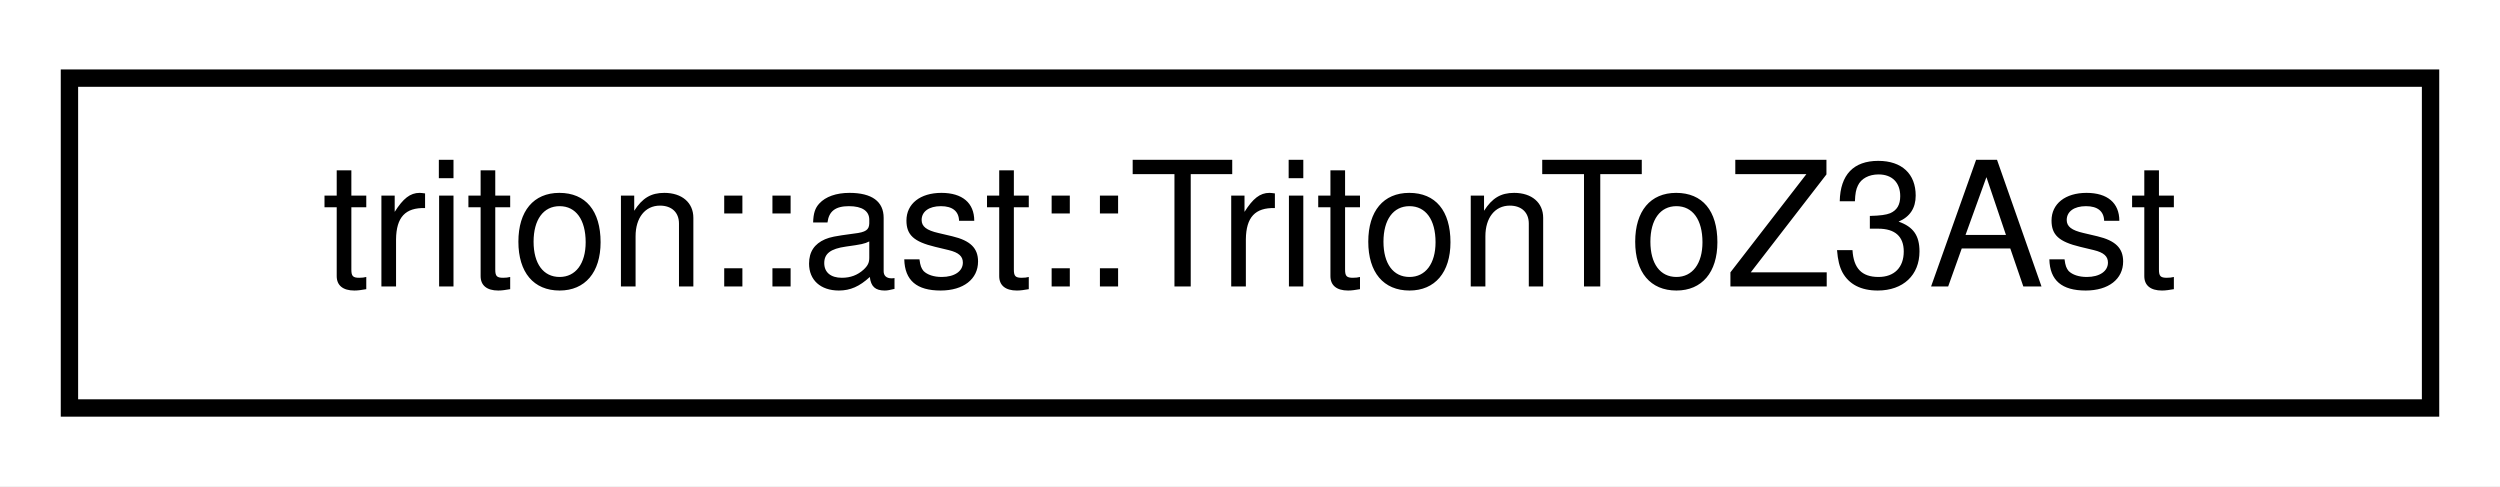
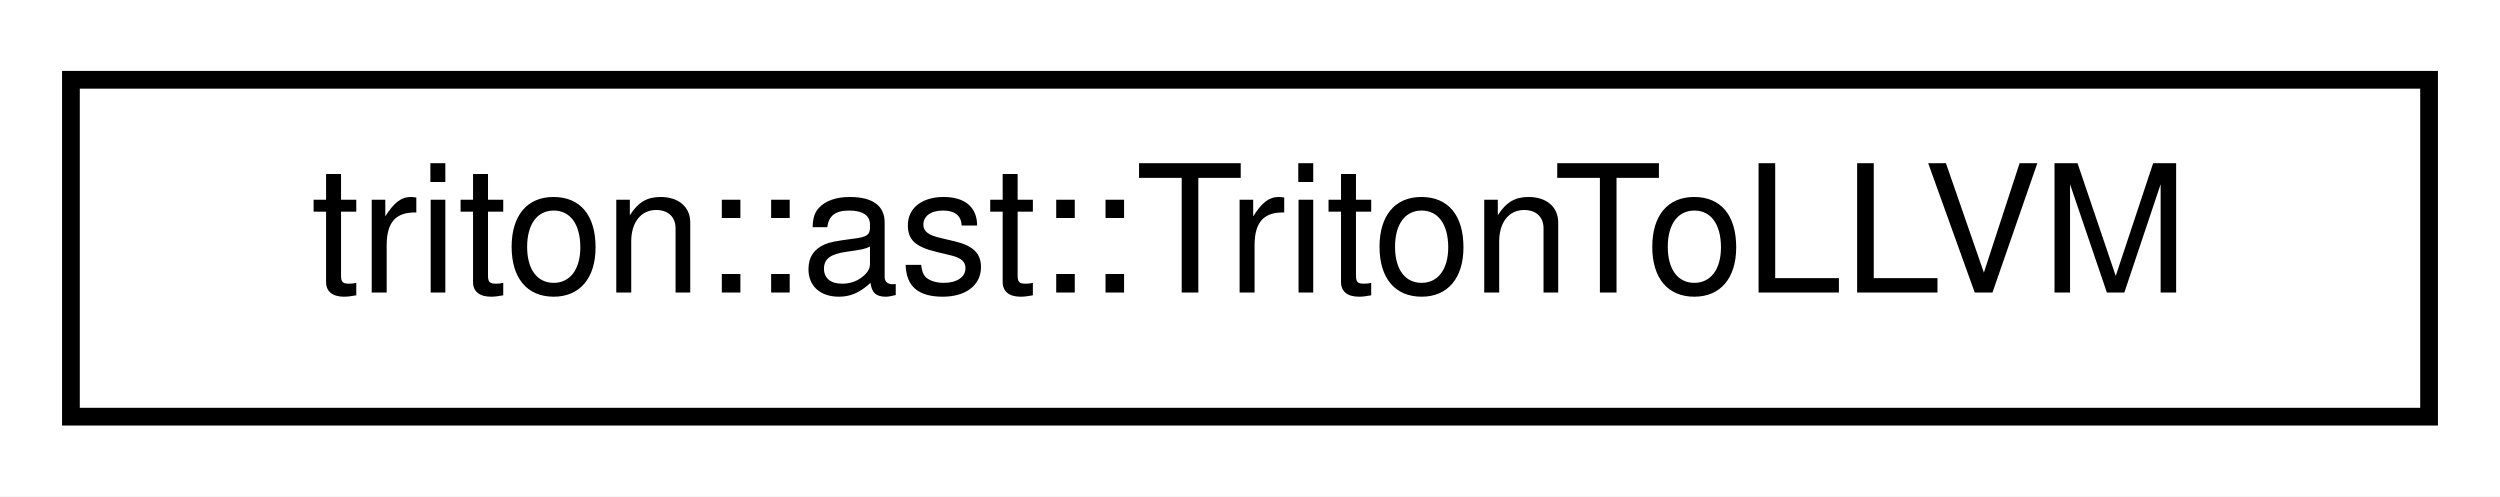
- <svg xmlns="http://www.w3.org/2000/svg" xmlns:xlink="http://www.w3.org/1999/xlink" width="144pt" height="28pt" viewBox="0.00 0.00 144.00 28.00">
+ <svg xmlns="http://www.w3.org/2000/svg" xmlns:xlink="http://www.w3.org/1999/xlink" width="141pt" height="28pt" viewBox="0.00 0.00 141.00 28.00">
  <g id="graph0" class="graph" transform="scale(1 1) rotate(0) translate(4 24)">
-     <polygon fill="white" stroke="transparent" points="-4,4 -4,-24 140,-24 140,4 -4,4" />
+     <polygon fill="white" stroke="transparent" points="-4,4 -4,-24 137,-24 137,4 -4,4" />
    <g id="node1" class="node">
      <g id="a_node1">
-         <a xlink:href="classtriton_1_1ast_1_1TritonToZ3Ast.html" target="_top" xlink:title="Converts a Triton's AST to Z3's AST.">
-           <polygon fill="white" stroke="black" points="0,-0.5 0,-19.5 136,-19.5 136,-0.5 0,-0.5" />
-           <text text-anchor="middle" x="68" y="-7.5" font-family="Helvetica,sans-Serif" font-size="10.00">triton::ast::TritonToZ3Ast</text>
+         <a xlink:href="classtriton_1_1ast_1_1TritonToLLVM.html" target="_top" xlink:title="Converts a Triton's AST to LVM IR.">
+           <polygon fill="white" stroke="black" points="0,-0.5 0,-19.5 133,-19.5 133,-0.5 0,-0.5" />
+           <text text-anchor="middle" x="66.5" y="-7.5" font-family="Helvetica,sans-Serif" font-size="10.00">triton::ast::TritonToLLVM</text>
        </a>
      </g>
    </g>
  </g>
</svg>
